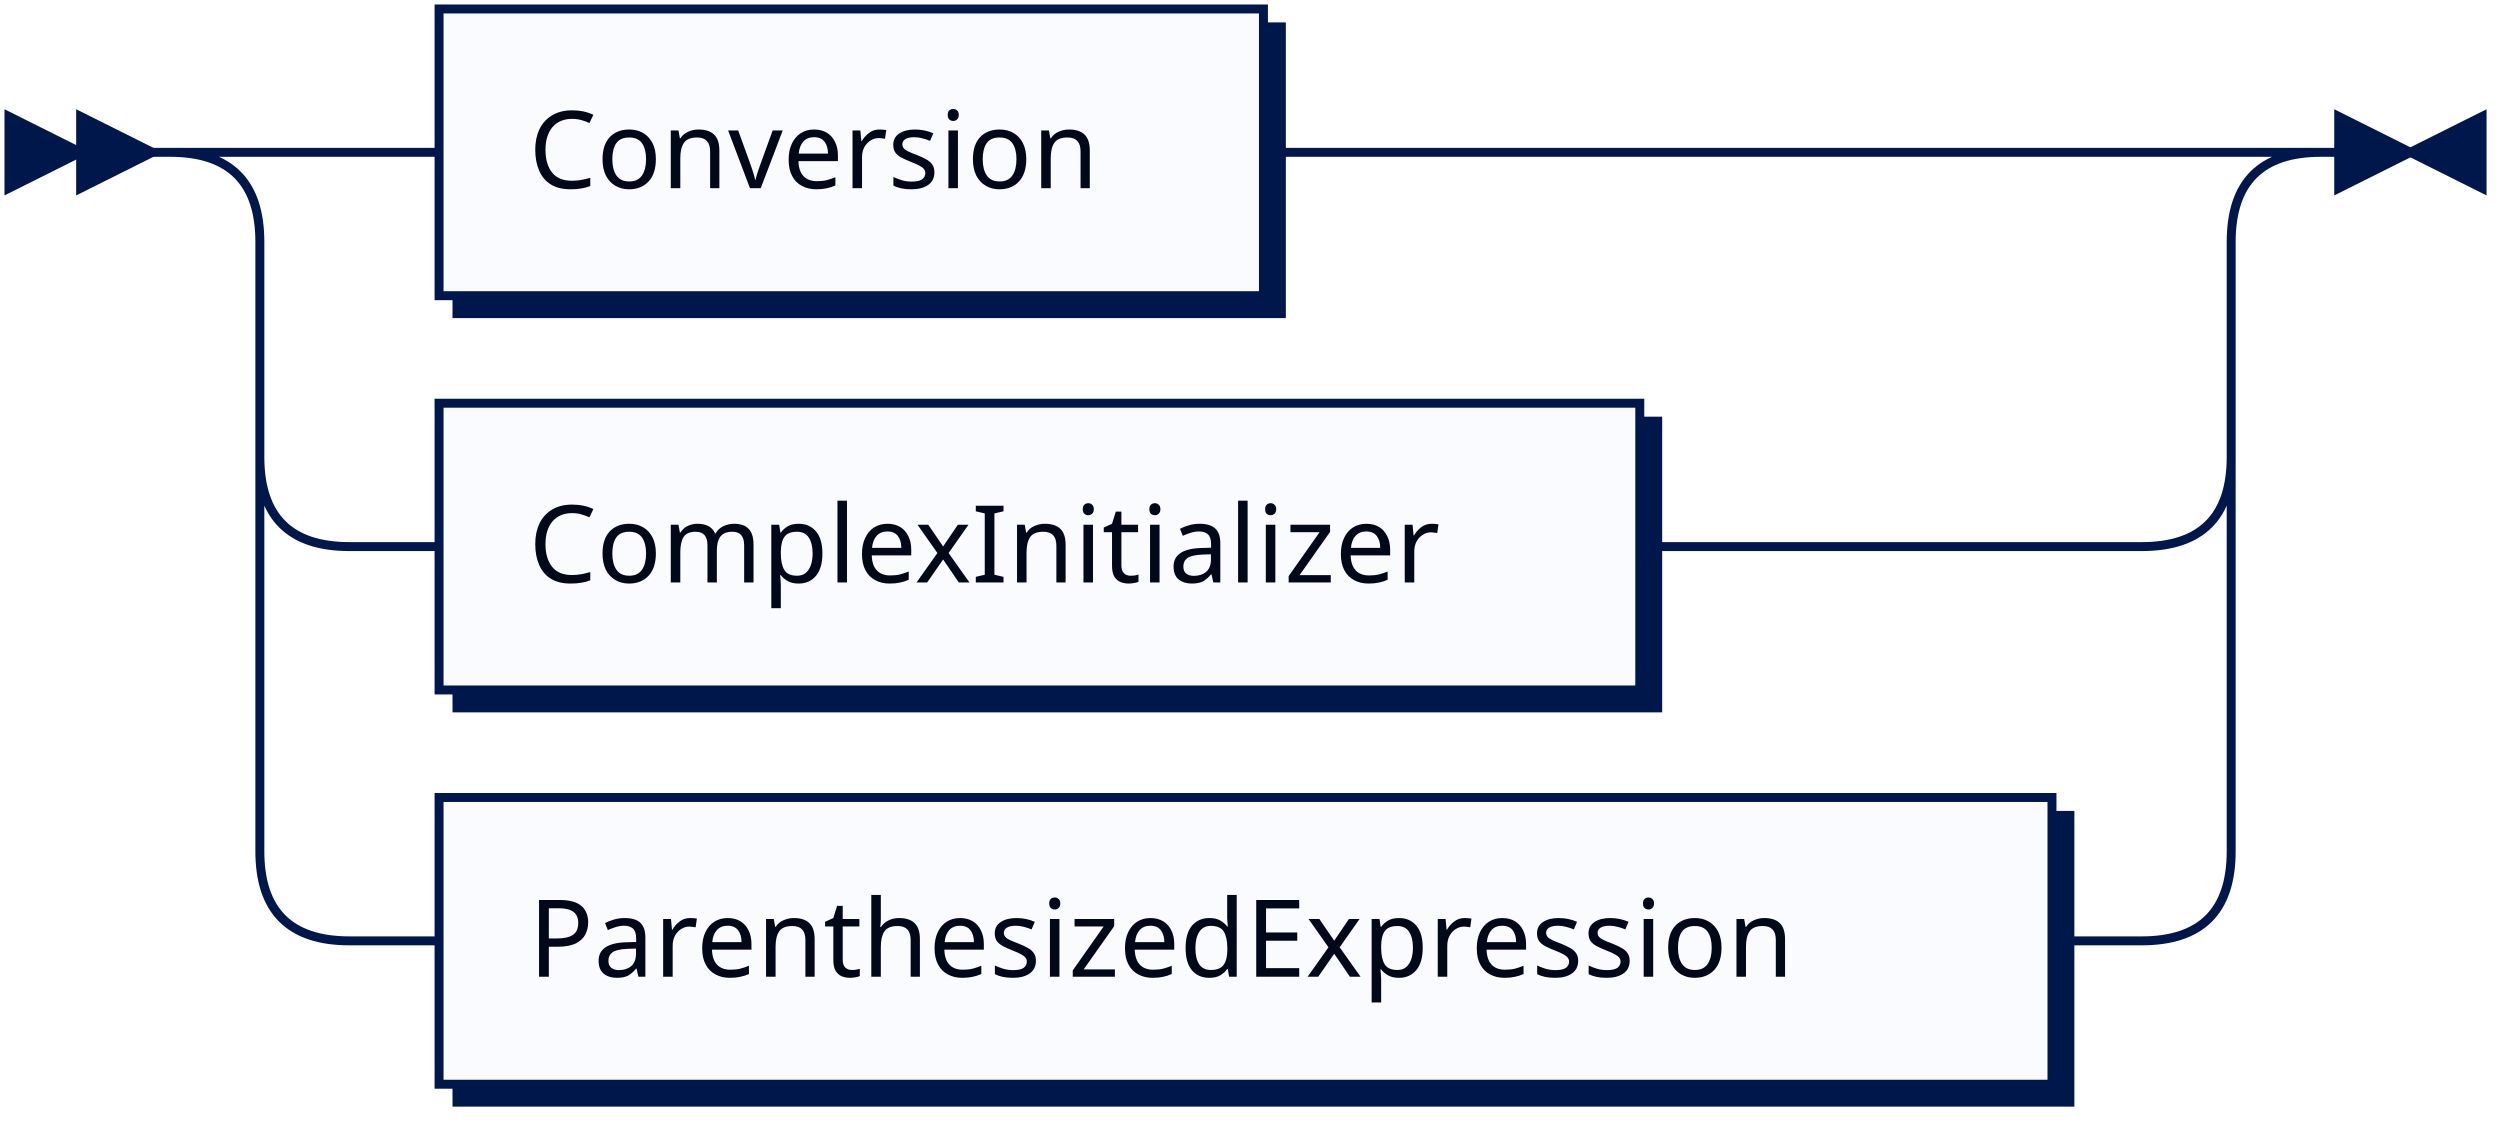
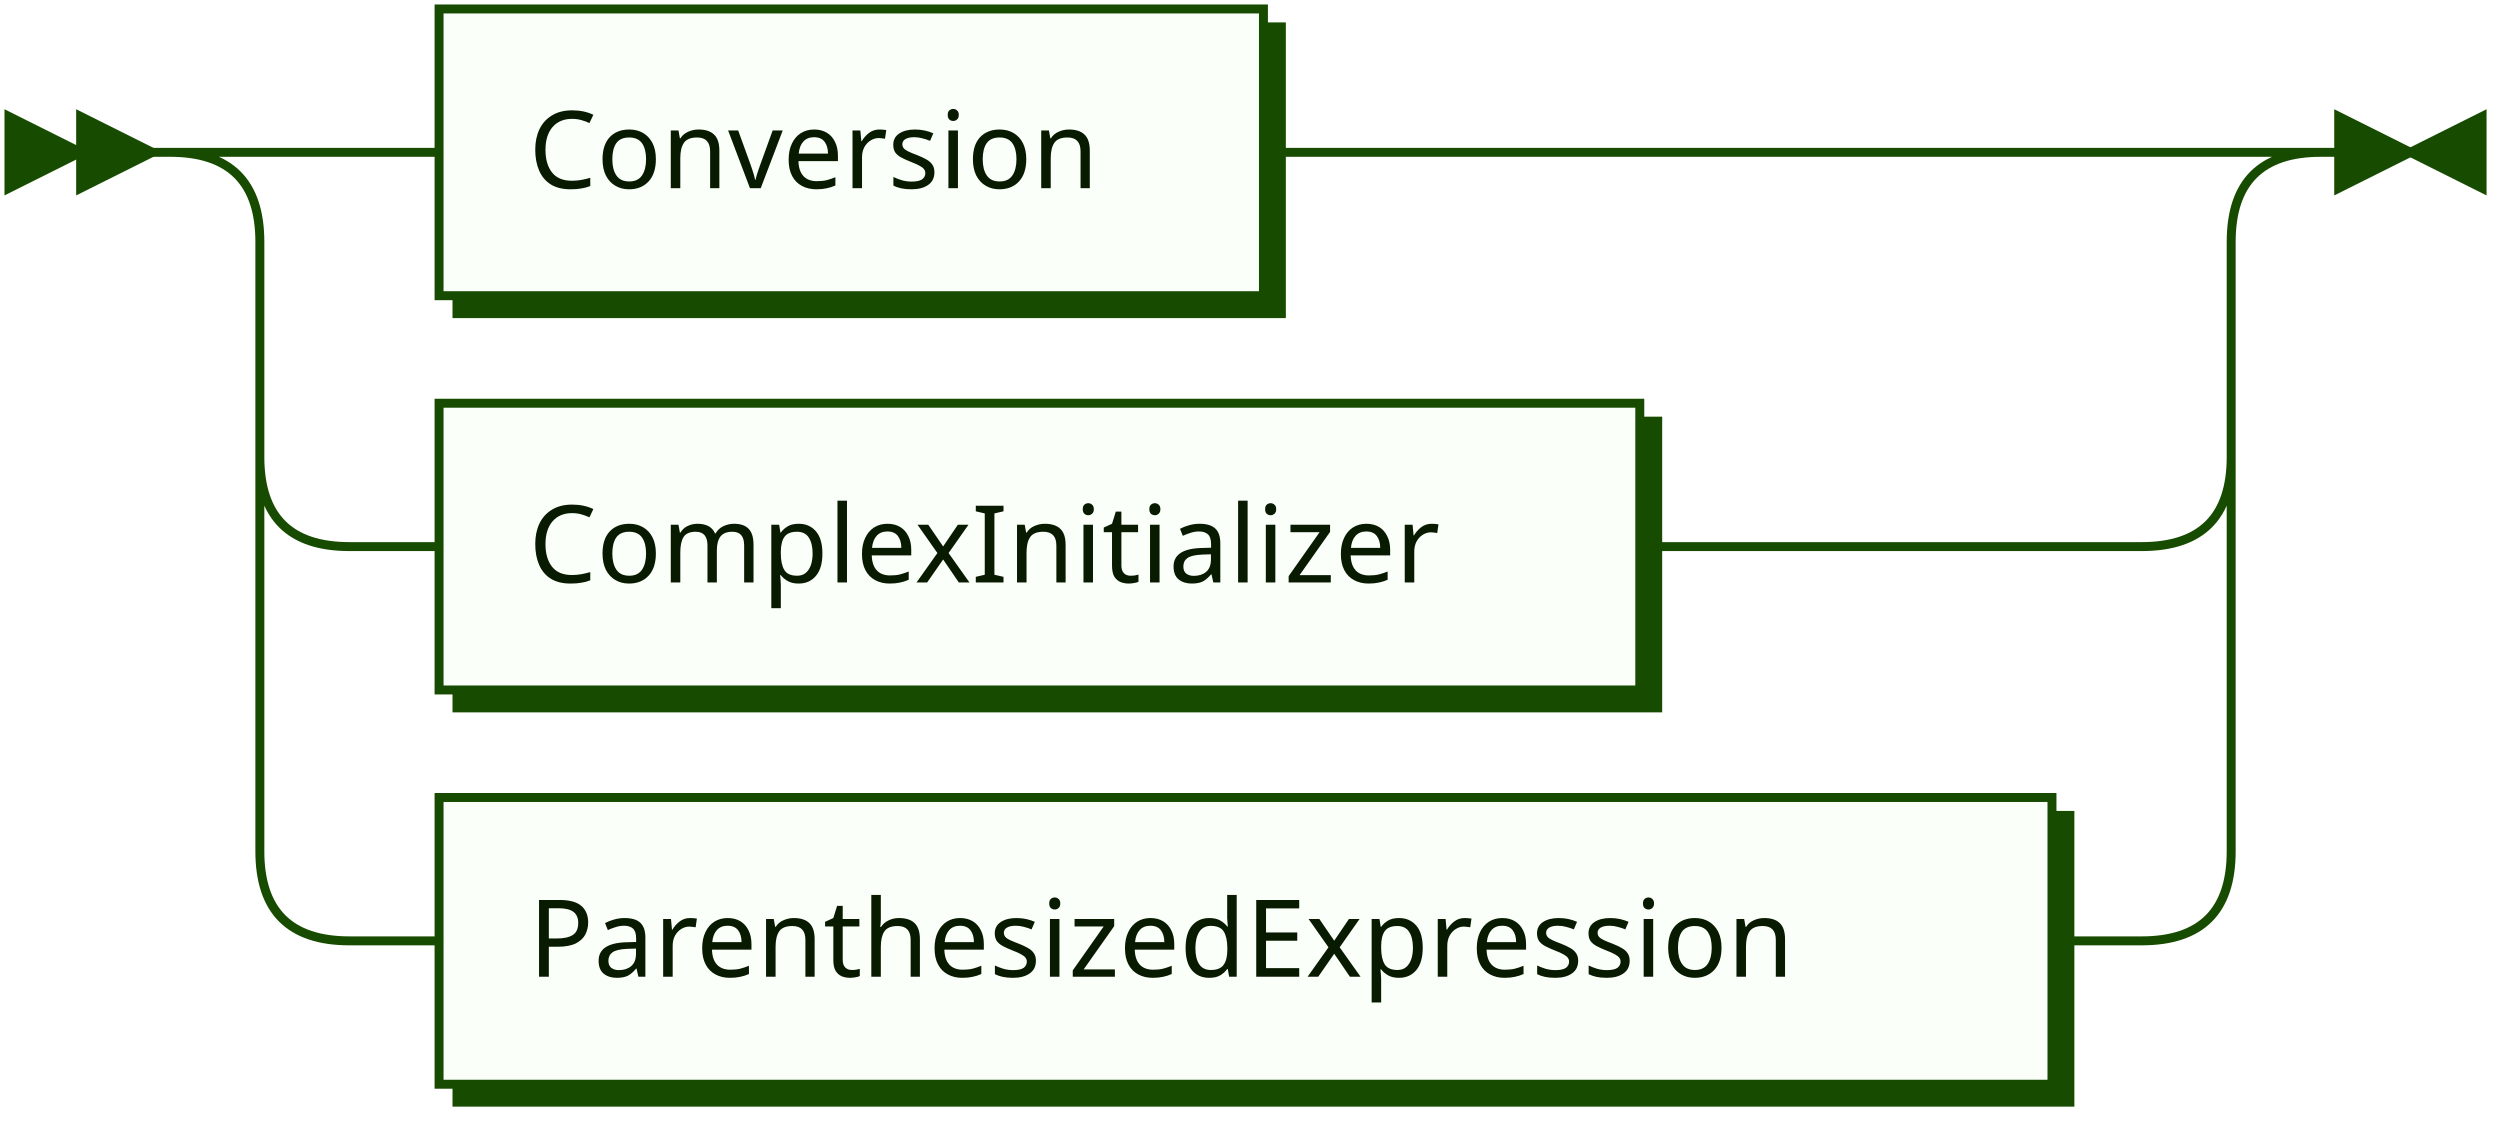
<svg xmlns="http://www.w3.org/2000/svg" xmlns:xlink="http://www.w3.org/1999/xlink" width="279" height="125">
  <defs>
    <style type="text/css">
    @namespace "http://www.w3.org/2000/svg";
-     .line                 {fill: none; stroke: #00174B; stroke-width: 1;}
-     .bold-line            {stroke: #000614; shape-rendering: crispEdges; stroke-width: 2;}
-     .thin-line            {stroke: #00091F; shape-rendering: crispEdges}
-     .filled               {fill: #00174B; stroke: none;}
+     .line                 {fill: none; stroke: #174B00; stroke-width: 1;}
+     .bold-line            {stroke: #061400; shape-rendering: crispEdges; stroke-width: 2;}
+     .thin-line            {stroke: #091F00; shape-rendering: crispEdges}
+     .filled               {fill: #174B00; stroke: none;}
    text.terminal         {font-family: Verdana, Sans-serif;
                            font-size: 12px;
-                             fill: #000614;
+                             fill: #061400;
                            font-weight: bold;
                          }
    text.nonterminal      {font-family: Verdana, Sans-serif;
                            font-size: 12px;
-                             fill: #00081A;
+                             fill: #081A00;
                            font-weight: normal;
                          }
    text.regexp           {font-family: Verdana, Sans-serif;
                            font-size: 12px;
-                             fill: #00091F;
+                             fill: #091F00;
                            font-weight: normal;
                          }
-     rect, circle, polygon {fill: #00174B; stroke: #00174B;}
-     rect.terminal         {fill: #F5F8FF; stroke: #00174B; stroke-width: 1;}
-     rect.nonterminal      {fill: #FAFBFF; stroke: #00174B; stroke-width: 1;}
+     rect, circle, polygon {fill: #174B00; stroke: #174B00;}
+     rect.terminal         {fill: #F8FFF5; stroke: #174B00; stroke-width: 1;}
+     rect.nonterminal      {fill: #FBFFFA; stroke: #174B00; stroke-width: 1;}
    rect.text             {fill: none; stroke: none;}
-     polygon.regexp        {fill: #FCFDFF; stroke: #00174B; stroke-width: 1;}
+     polygon.regexp        {fill: #FDFFFC; stroke: #174B00; stroke-width: 1;}
  </style>
  </defs>
  <polygon points="9 17 1 13 1 21" />
  <polygon points="17 17 9 13 9 21" />
  <a xlink:href="#Conversion" xlink:title="Conversion">
    <rect x="51" y="3" width="92" height="32" />
    <rect x="49" y="1" width="92" height="32" class="nonterminal" />
    <text class="nonterminal" x="59" y="21">Conversion</text>
  </a>
  <a xlink:href="#ComplexInitializer" xlink:title="ComplexInitializer">
    <rect x="51" y="47" width="134" height="32" />
    <rect x="49" y="45" width="134" height="32" class="nonterminal" />
    <text class="nonterminal" x="59" y="65">ComplexInitializer</text>
  </a>
  <a xlink:href="#ParenthesizedExpression" xlink:title="ParenthesizedExpression">
    <rect x="51" y="91" width="180" height="32" />
    <rect x="49" y="89" width="180" height="32" class="nonterminal" />
    <text class="nonterminal" x="59" y="109">ParenthesizedExpression</text>
  </a>
  <path class="line" d="m17 17 h2 m20 0 h10 m92 0 h10 m0 0 h88 m-220 0 h20 m200 0 h20 m-240 0 q10 0 10 10 m220 0 q0 -10 10 -10 m-230 10 v24 m220 0 v-24 m-220 24 q0 10 10 10 m200 0 q10 0 10 -10 m-210 10 h10 m134 0 h10 m0 0 h46 m-210 -10 v20 m220 0 v-20 m-220 20 v24 m220 0 v-24 m-220 24 q0 10 10 10 m200 0 q10 0 10 -10 m-210 10 h10 m180 0 h10 m23 -88 h-3" />
  <polygon points="269 17 277 13 277 21" />
  <polygon points="269 17 261 13 261 21" />
</svg>
